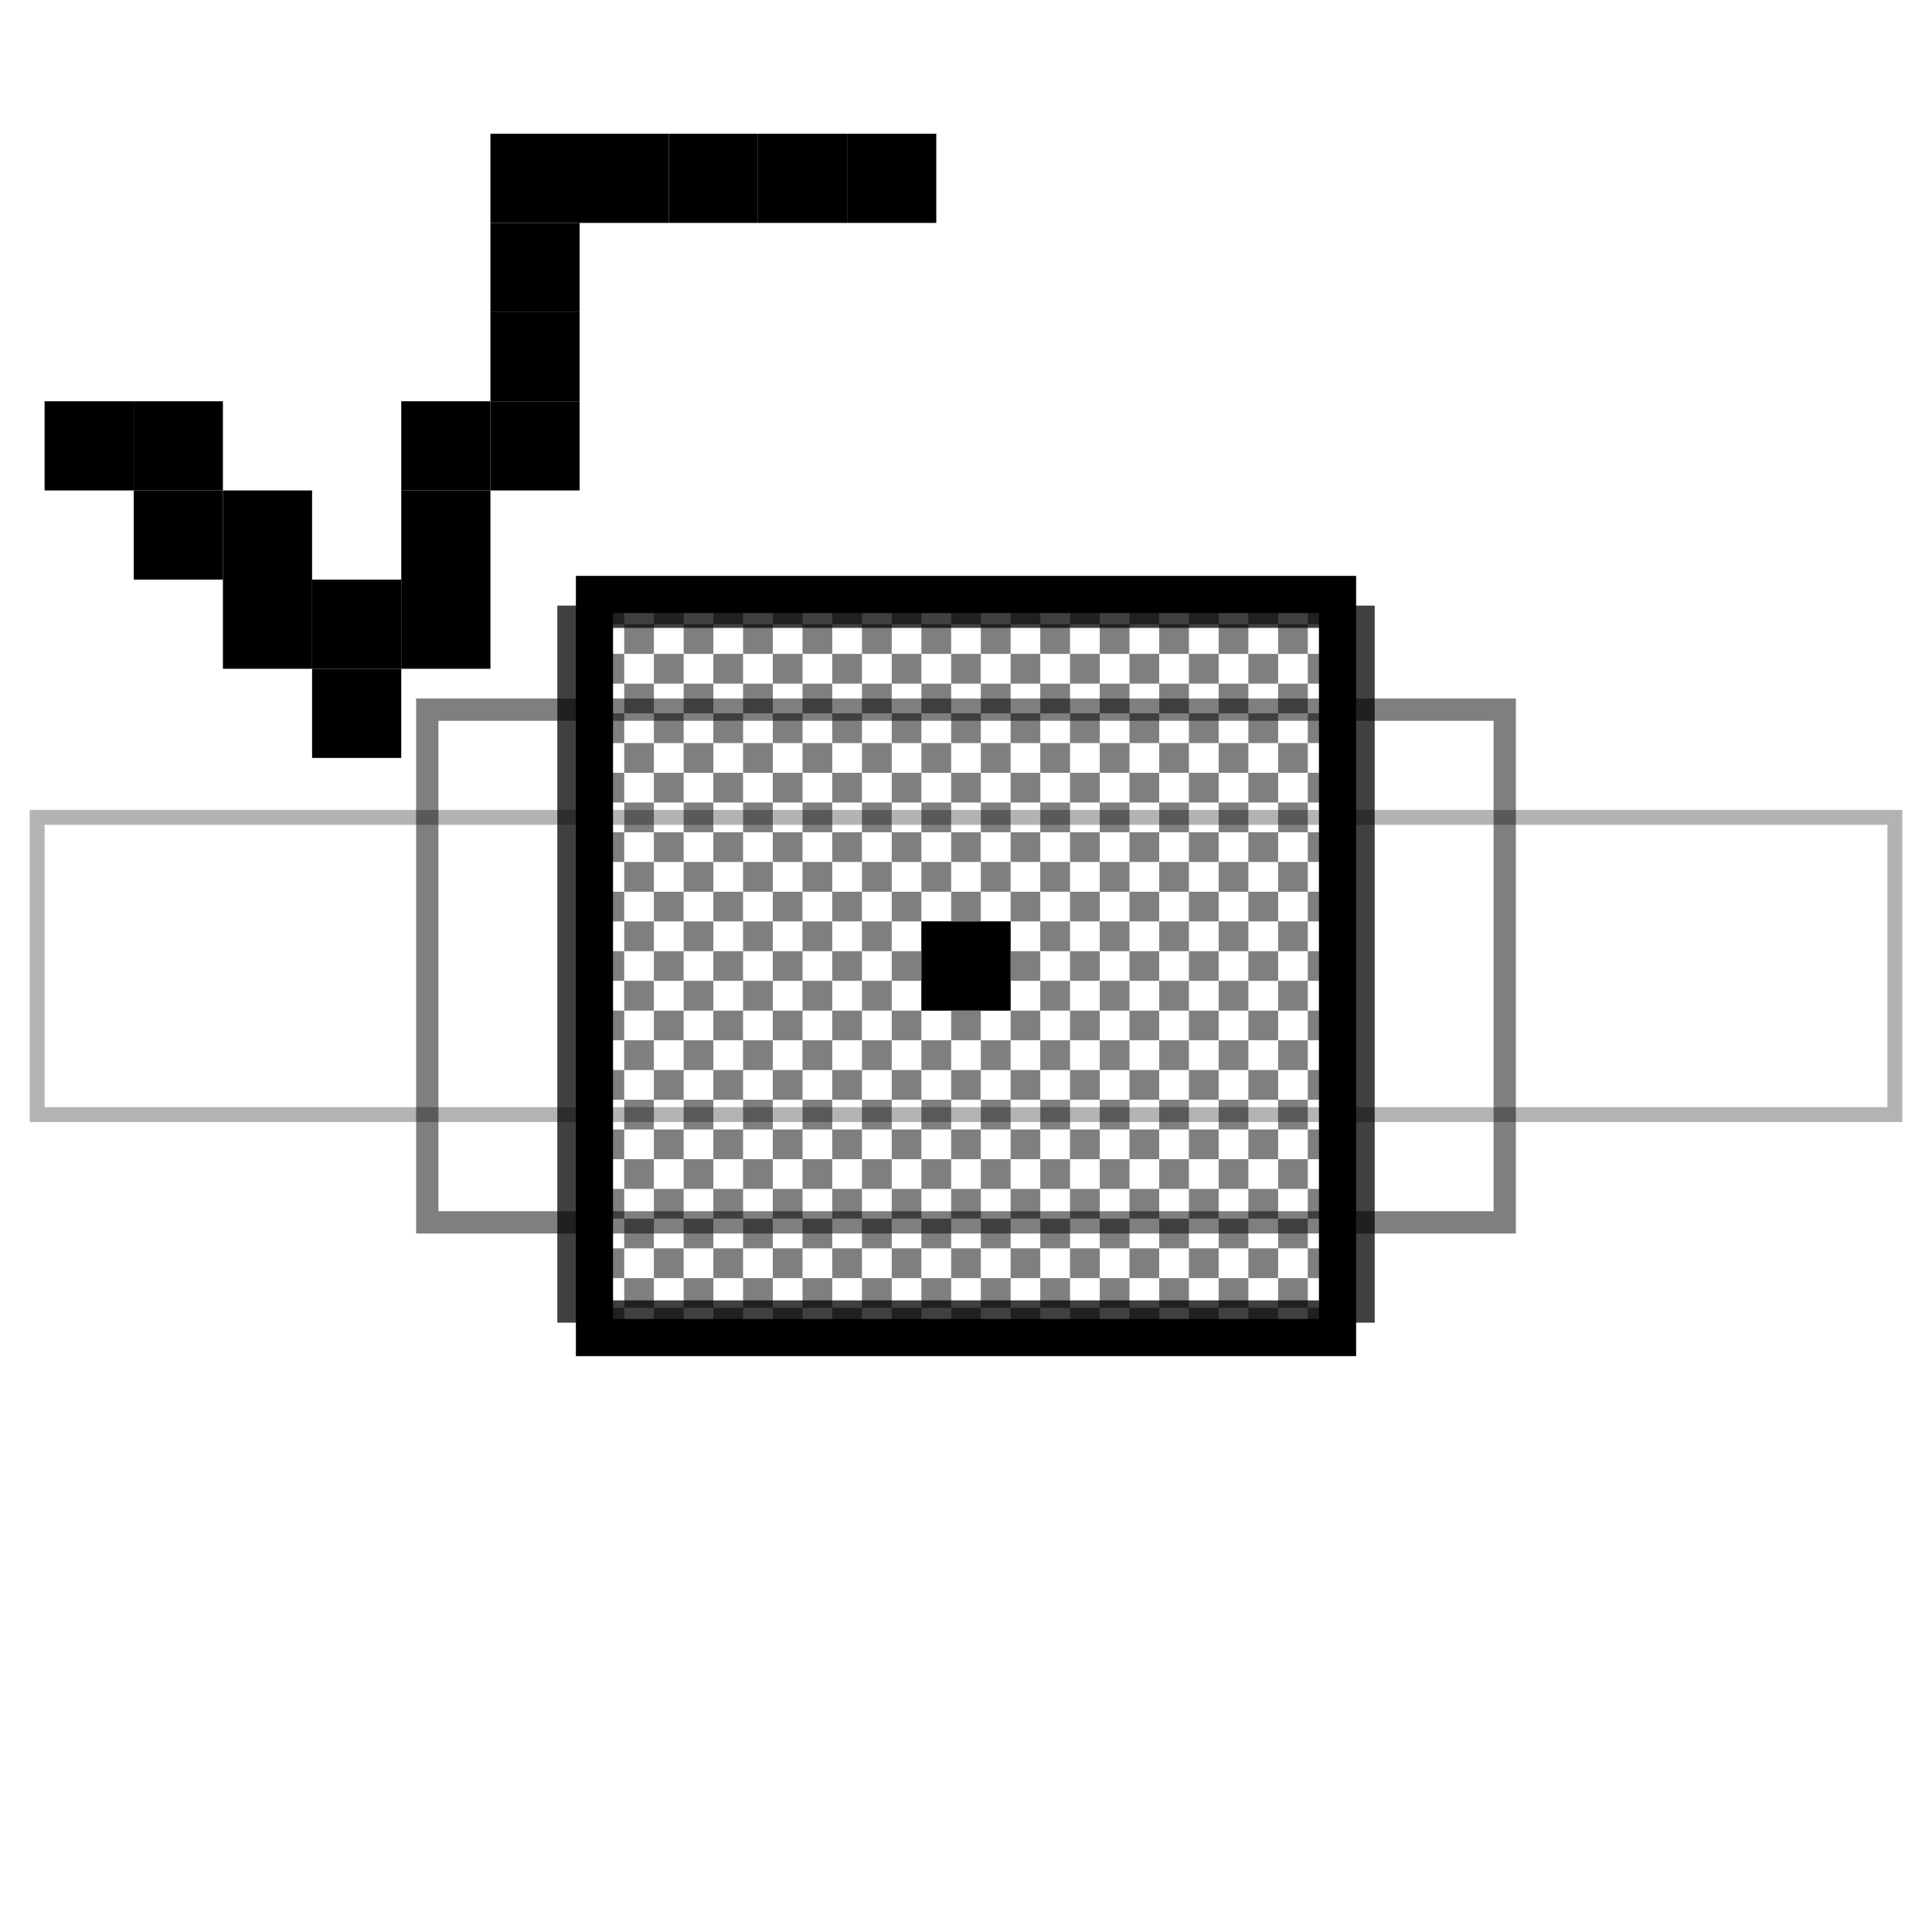
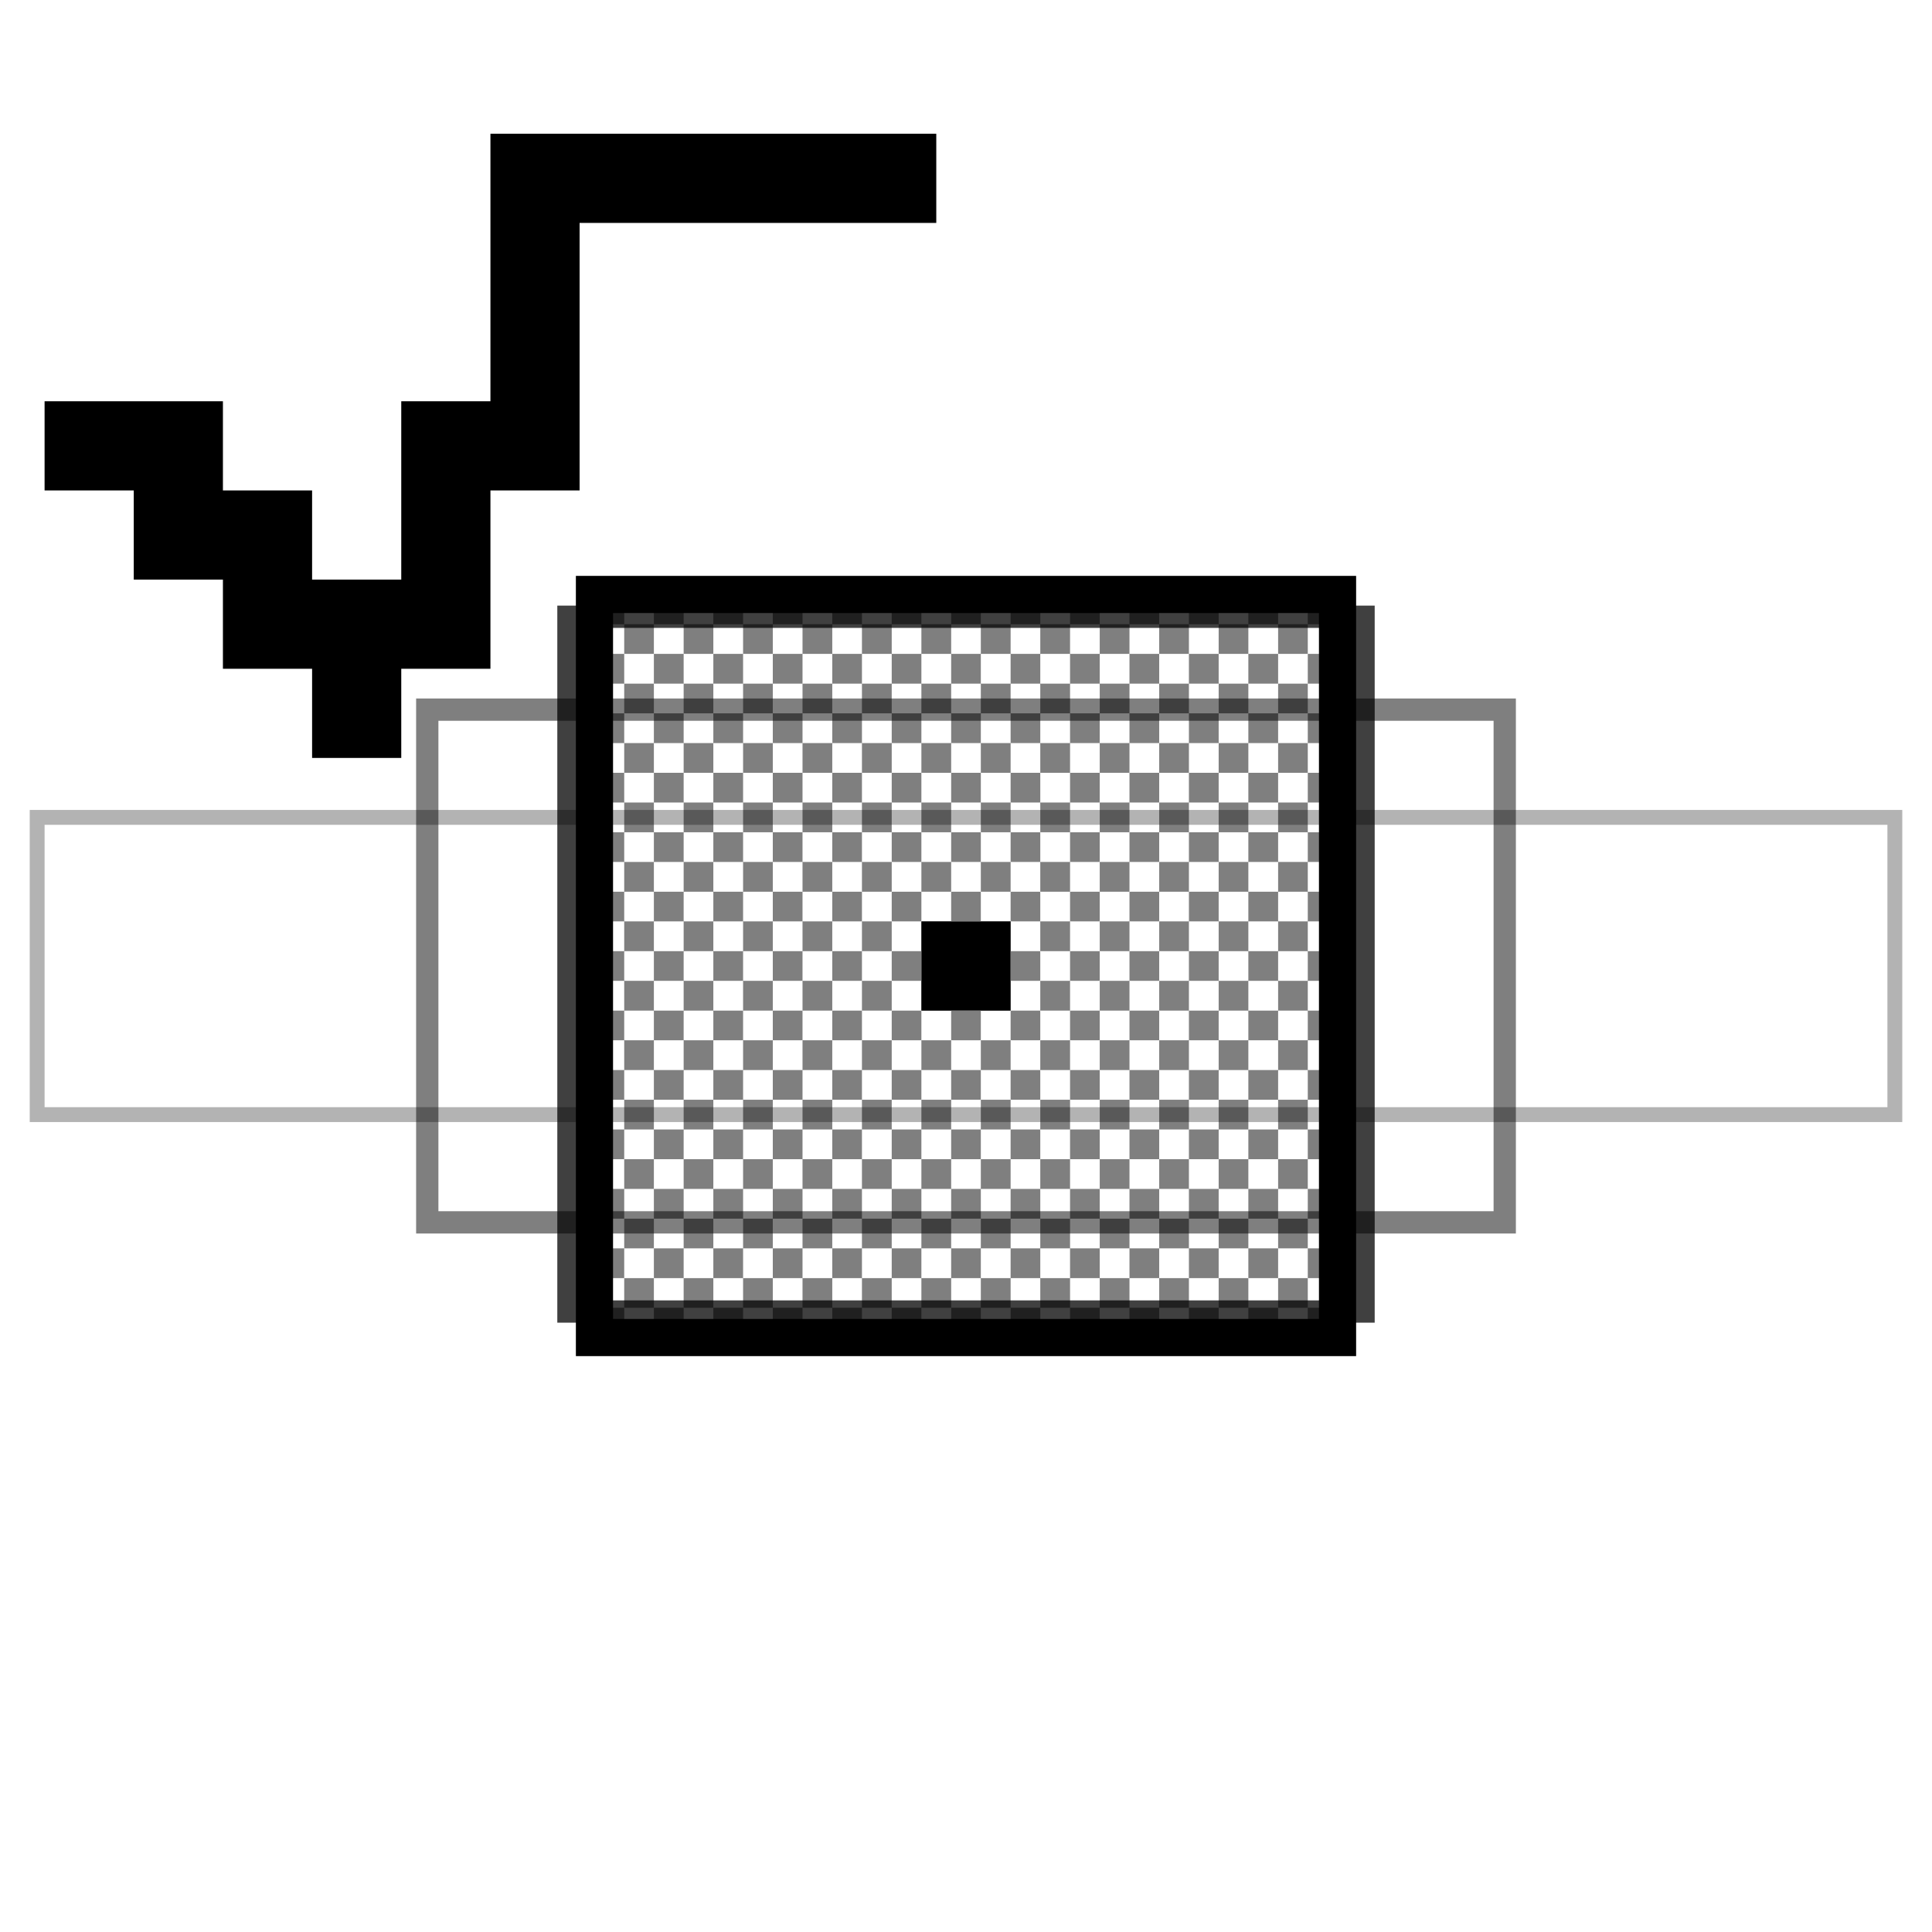
<svg xmlns="http://www.w3.org/2000/svg" viewBox="0 0 260 260" fill="none" aria-hidden="true">
  <defs>
    <pattern id="sr-dither" width="8" height="8" patternUnits="userSpaceOnUse">
      <rect width="4" height="4" fill="currentColor" />
      <rect x="4" y="4" width="4" height="4" fill="currentColor" />
    </pattern>
  </defs>
  <g stroke="currentColor" stroke-linejoin="miter">
    <rect x="5" y="110" width="250" height="40" stroke-width="2" opacity="0.3" />
    <rect x="57.5" y="95.5" width="145" height="69" stroke-width="3" opacity="0.5" />
    <rect x="76.5" y="83" width="107" height="93.5" stroke-width="3" opacity="0.75" />
  </g>
  <rect x="80" y="80" width="100" height="100" fill="url(#sr-dither)" opacity="0.5" />
  <rect x="80" y="80" width="100" height="100" stroke="currentColor" stroke-width="5" />
-   <g class="accent" fill="currentColor">
-     <rect x="6" y="54" width="12" height="12" />
-     <rect x="18" y="54" width="12" height="12" />
-     <rect x="18" y="66" width="12" height="12" />
-     <rect x="30" y="66" width="12" height="12" />
-     <rect x="30" y="78" width="12" height="12" />
-     <rect x="42" y="78" width="12" height="12" />
-     <rect x="42" y="90" width="12" height="12" />
-     <rect x="54" y="78" width="12" height="12" />
-     <rect x="54" y="66" width="12" height="12" />
-     <rect x="54" y="54" width="12" height="12" />
-     <rect x="66" y="54" width="12" height="12" />
-     <rect x="66" y="42" width="12" height="12" />
-     <rect x="66" y="30" width="12" height="12" />
-     <rect x="66" y="18" width="12" height="12" />
-     <rect x="78" y="18" width="12" height="12" />
-     <rect x="90" y="18" width="12" height="12" />
-     <rect x="102" y="18" width="12" height="12" />
-     <rect x="114" y="18" width="12" height="12" />
-   </g>
+   <path class="accent" fill="currentColor" d="M6 54 L30 54 L30 66 L42 66 L42 78 L54 78 L54 54 L66 54 L66 18 L126 18 L126 30 L78 30 L78 66 L66 66 L66 90 L54 90 L54 102 L42 102 L42 90 L30 90 L30 78 L18 78 L18 66 L6 66 Z" />
  <rect class="accent" x="124" y="124" width="12" height="12" fill="currentColor" />
</svg>
